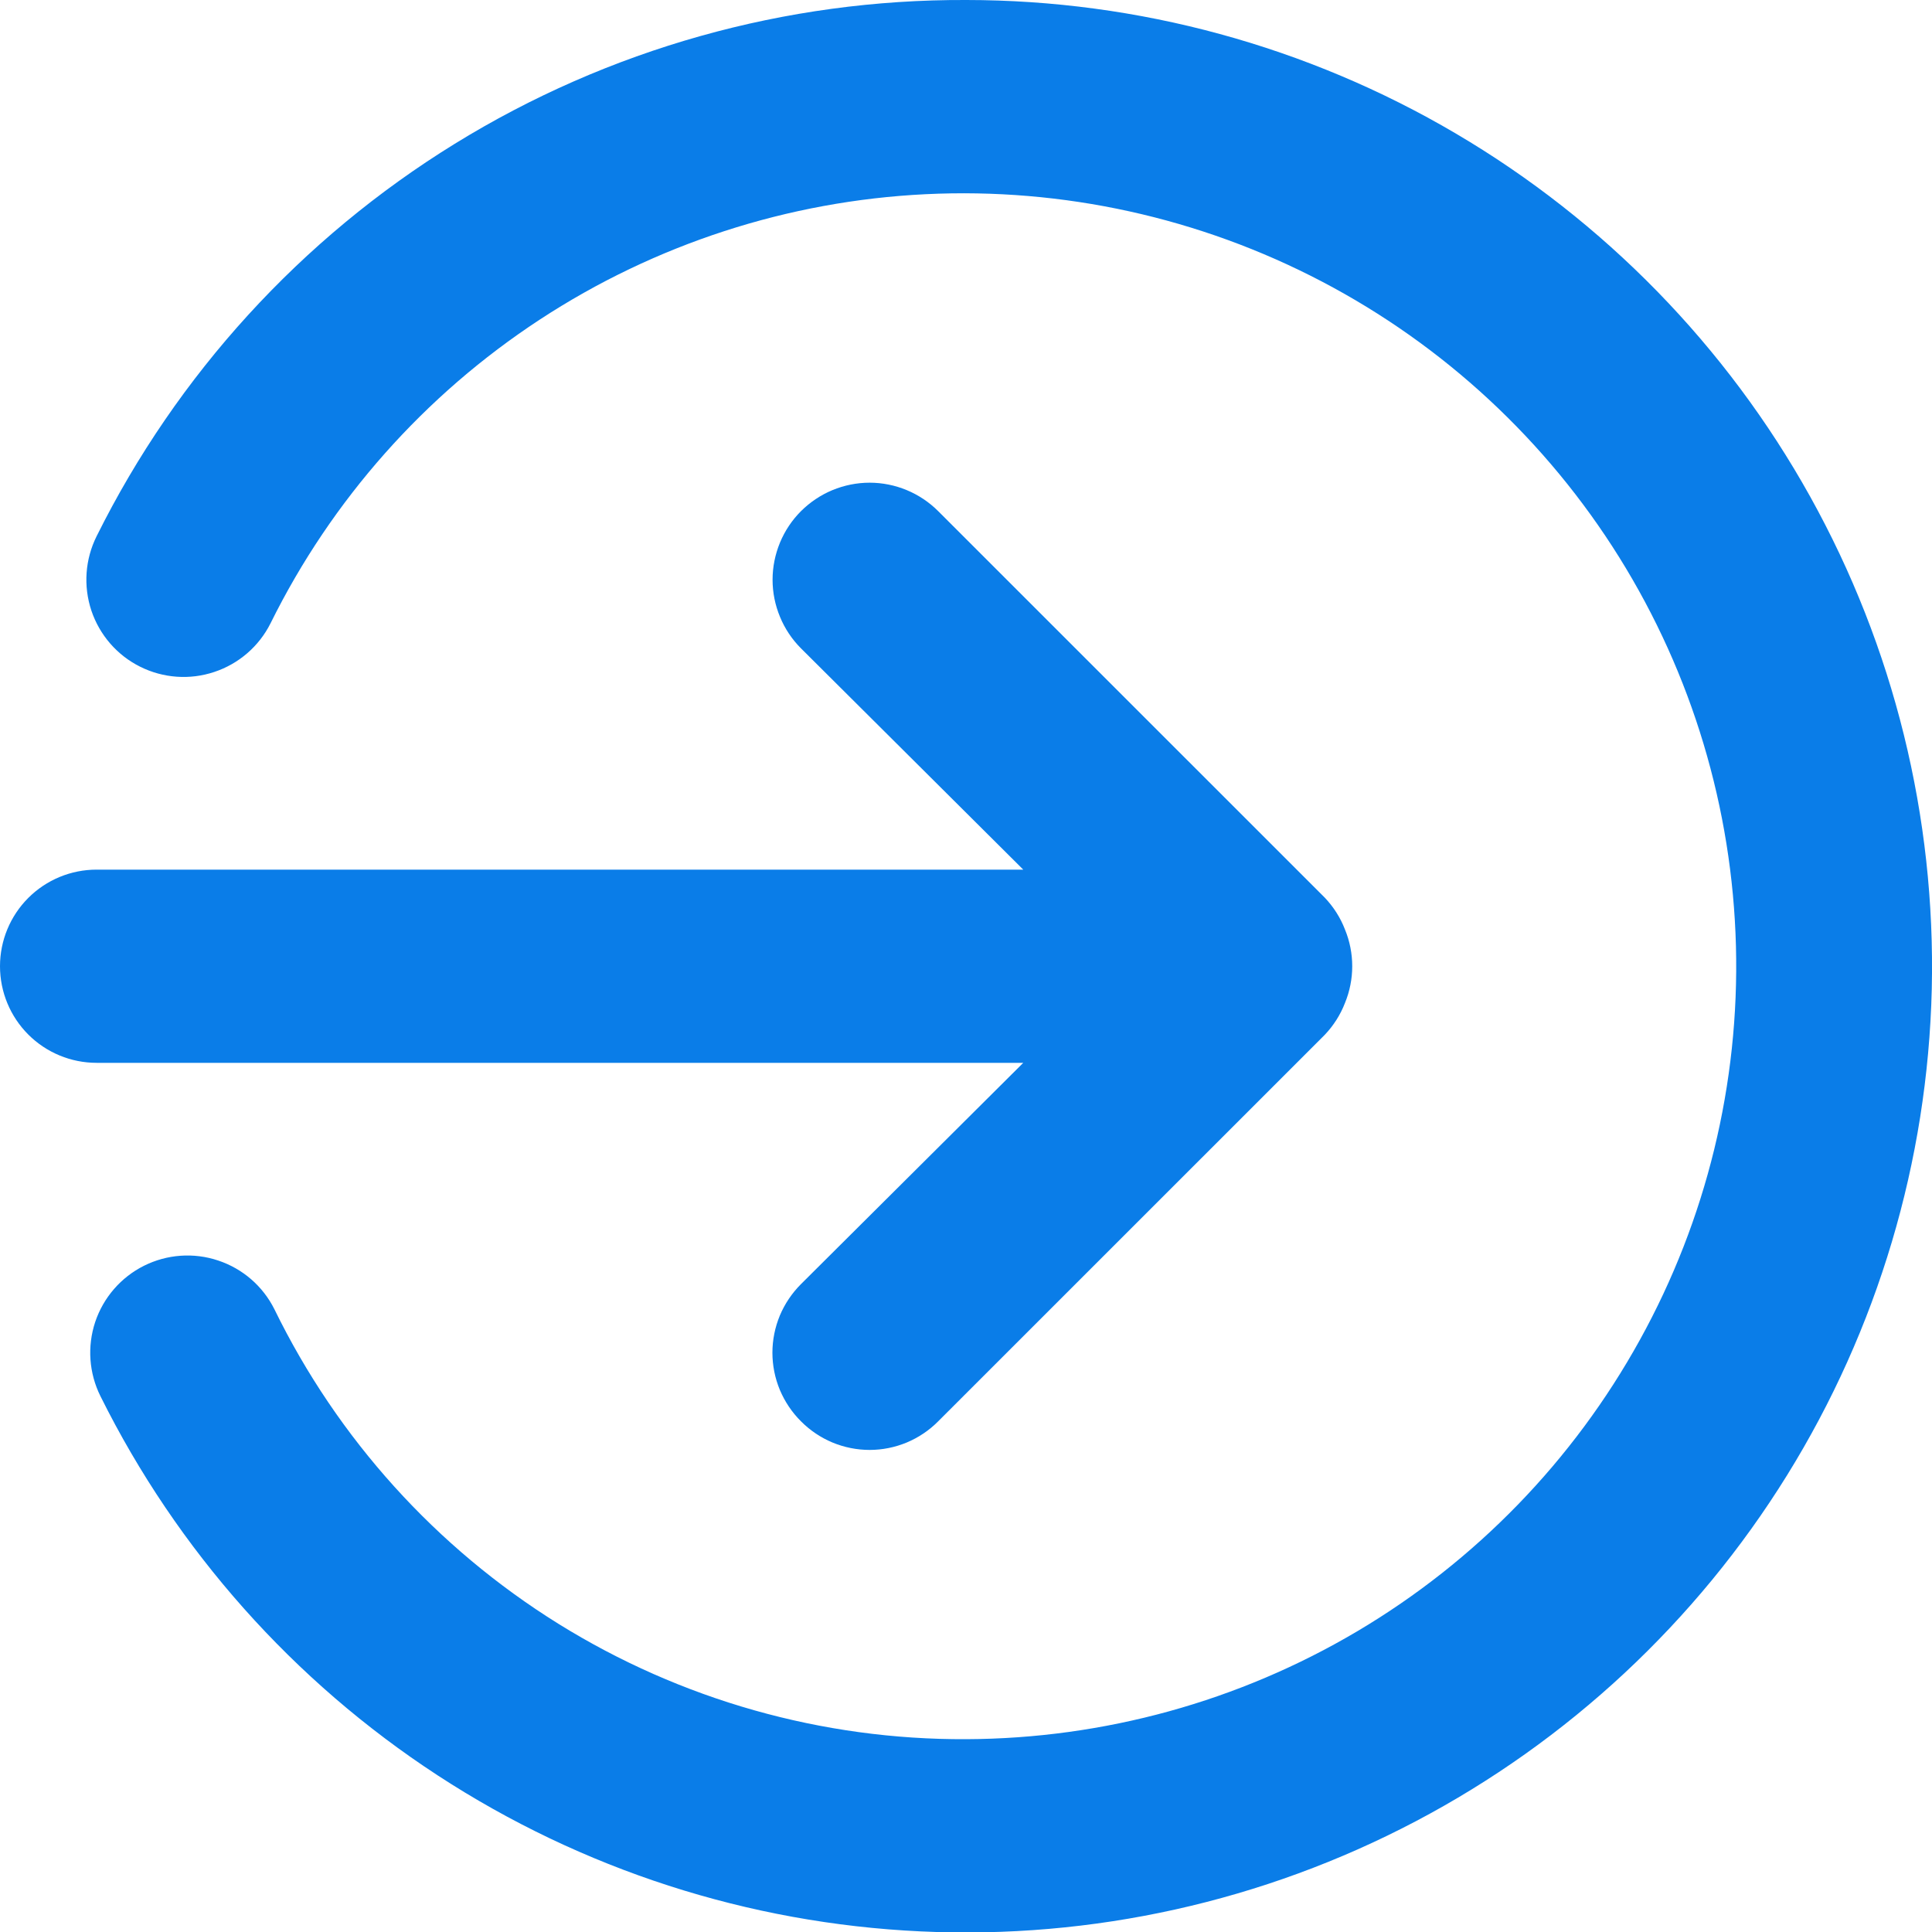
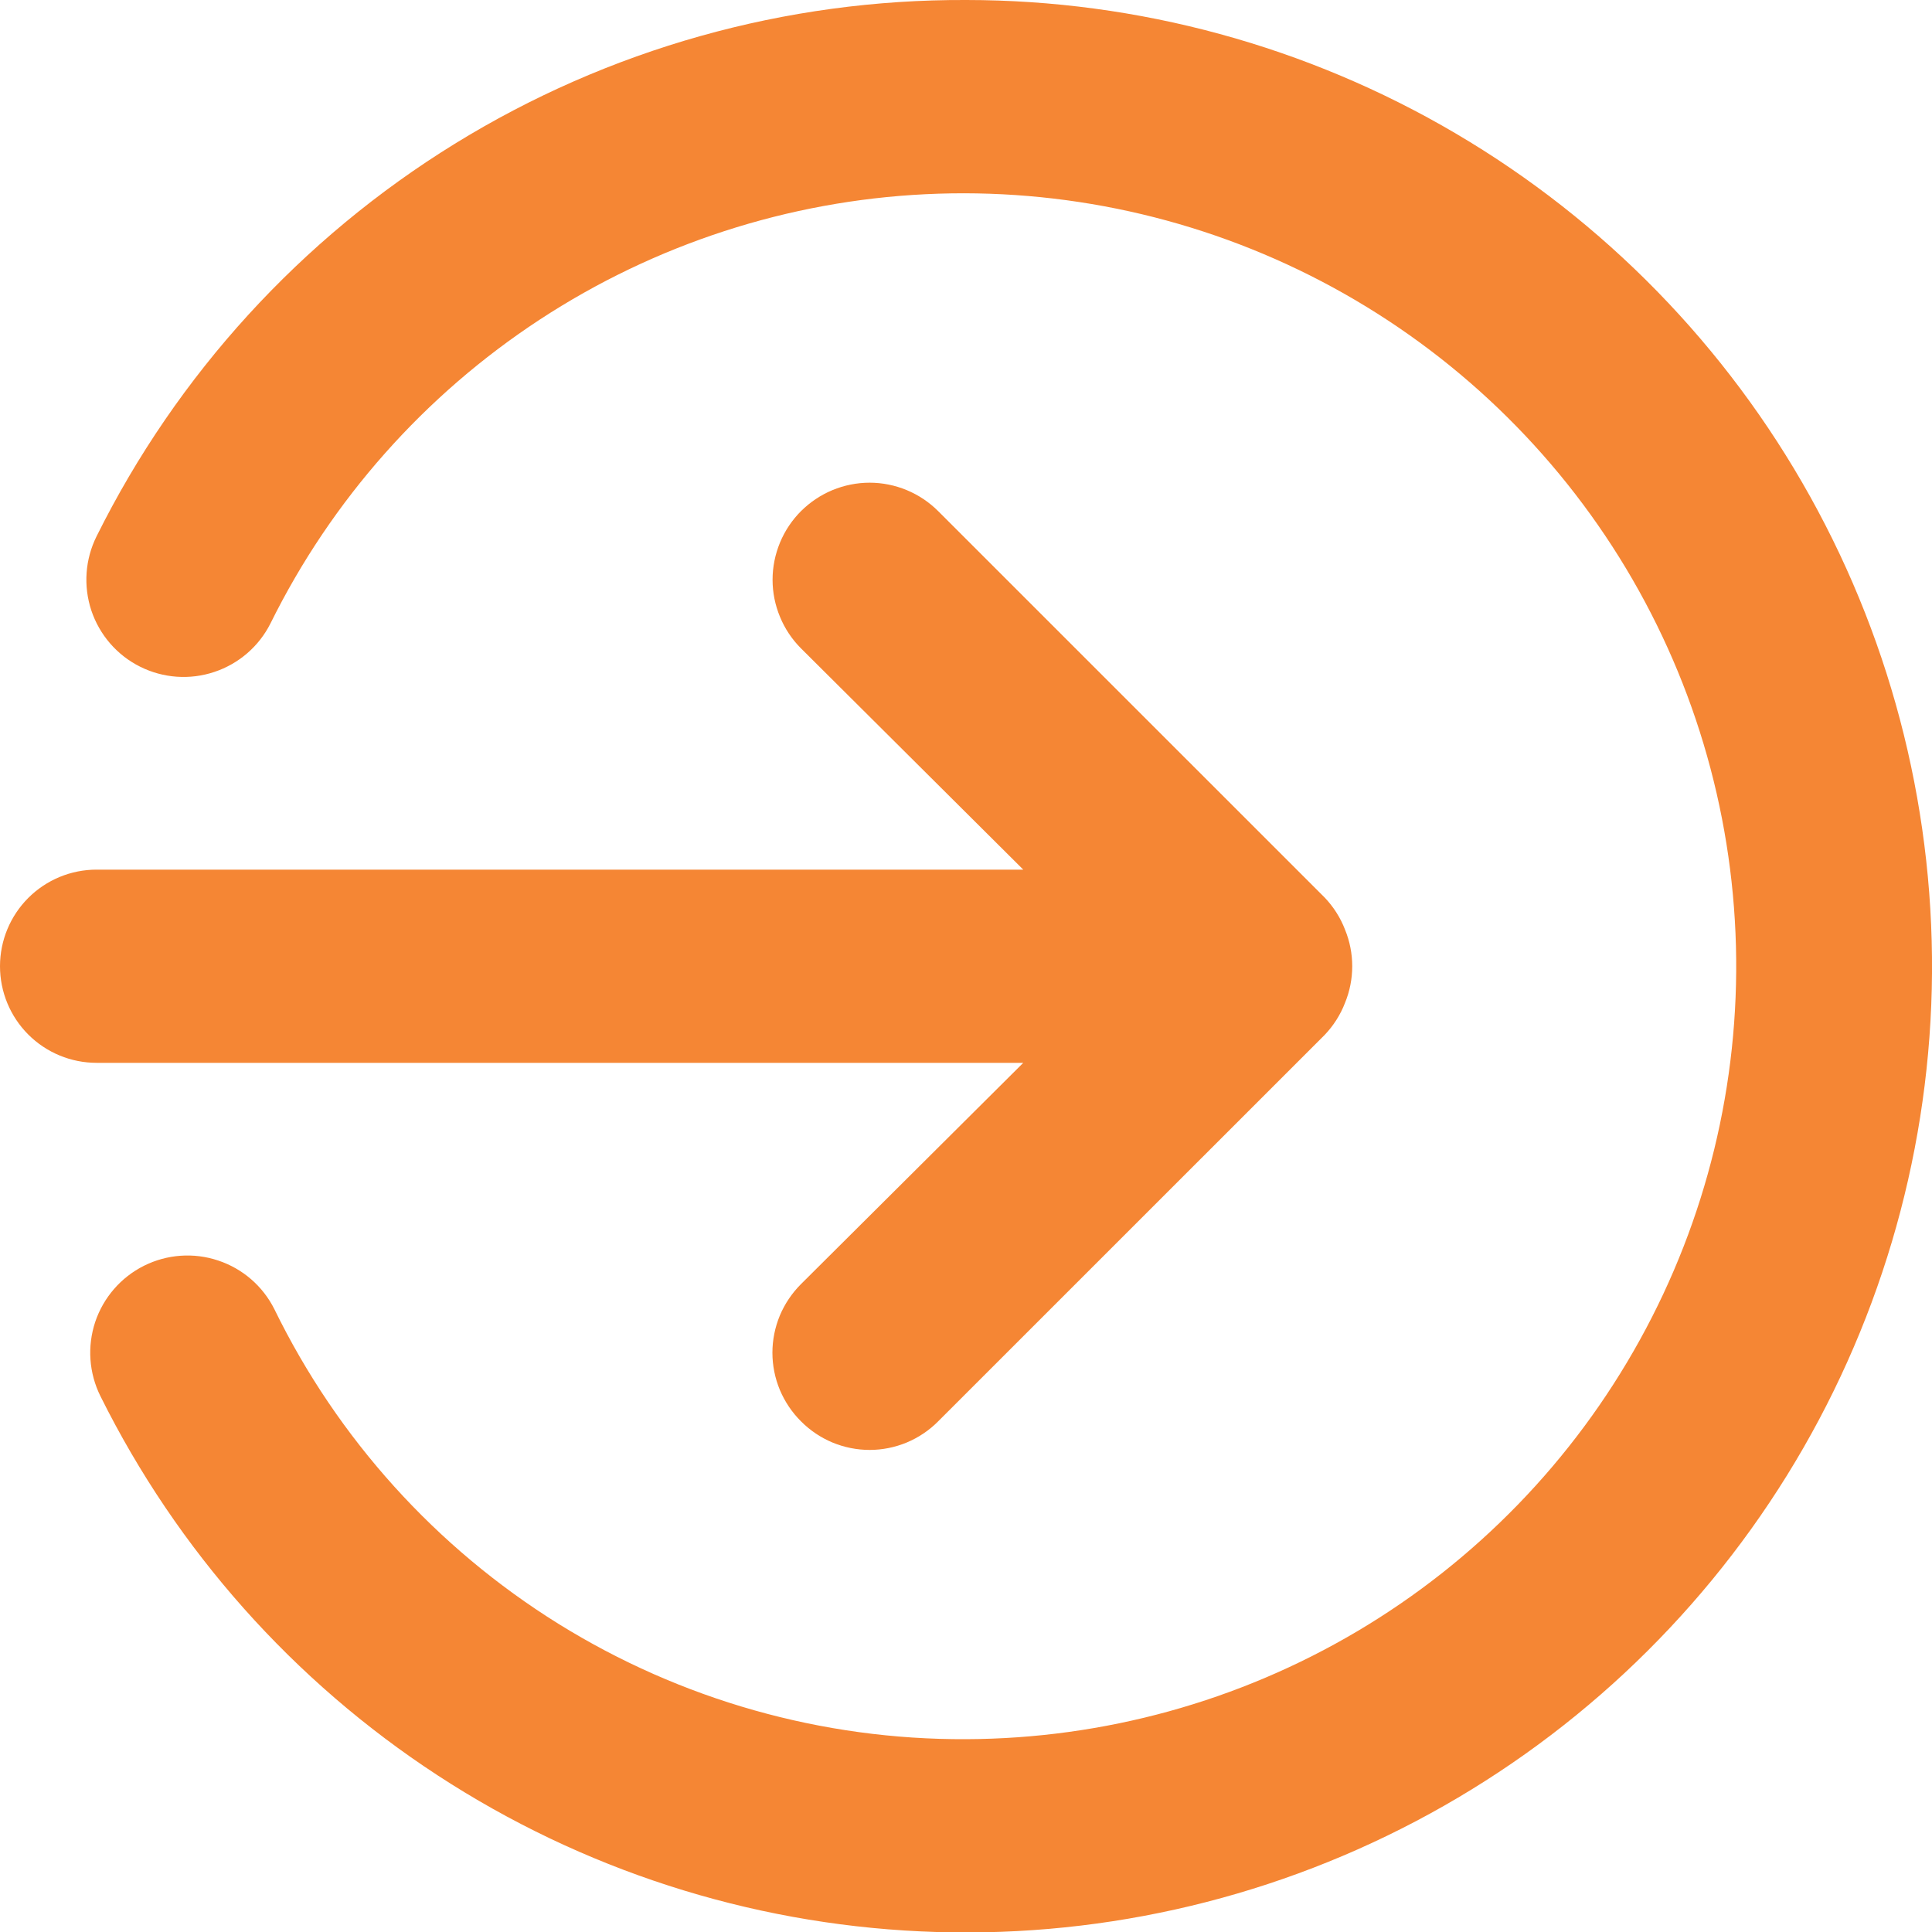
<svg xmlns="http://www.w3.org/2000/svg" width="25" height="25" viewBox="0 0 25 25" fill="none">
-   <path d="M13.241 13.753L10.365 16.616C10.248 16.733 10.155 16.871 10.091 17.023C10.028 17.176 9.995 17.339 9.995 17.504C9.995 17.669 10.028 17.833 10.091 17.985C10.155 18.137 10.248 18.276 10.365 18.392C10.481 18.509 10.619 18.602 10.772 18.666C10.924 18.729 11.088 18.762 11.253 18.762C11.418 18.762 11.581 18.729 11.733 18.666C11.886 18.602 12.024 18.509 12.14 18.392L17.142 13.391C17.255 13.272 17.345 13.132 17.404 12.978C17.529 12.674 17.529 12.332 17.404 12.028C17.345 11.874 17.255 11.734 17.142 11.615L12.14 6.614C12.024 6.498 11.885 6.405 11.733 6.342C11.581 6.279 11.418 6.246 11.253 6.246C11.088 6.246 10.925 6.279 10.772 6.342C10.62 6.405 10.482 6.498 10.365 6.614C10.248 6.731 10.156 6.869 10.093 7.021C10.03 7.174 9.997 7.337 9.997 7.502C9.997 7.667 10.03 7.83 10.093 7.982C10.156 8.135 10.248 8.273 10.365 8.39L13.241 11.253H1.25C0.919 11.253 0.601 11.384 0.366 11.619C0.132 11.853 0 12.171 0 12.503C0 12.835 0.132 13.153 0.366 13.387C0.601 13.622 0.919 13.753 1.25 13.753H13.241ZM12.503 0C10.166 -0.01 7.873 0.634 5.884 1.861C3.896 3.087 2.29 4.847 1.25 6.939C1.101 7.238 1.077 7.583 1.182 7.9C1.288 8.216 1.514 8.478 1.813 8.627C2.111 8.776 2.457 8.801 2.773 8.695C3.09 8.59 3.352 8.363 3.501 8.065C4.291 6.468 5.494 5.112 6.984 4.136C8.474 3.16 10.197 2.6 11.976 2.513C13.755 2.426 15.525 2.816 17.103 3.642C18.681 4.468 20.01 5.7 20.953 7.212C21.895 8.723 22.416 10.459 22.463 12.24C22.51 14.02 22.081 15.781 21.219 17.34C20.358 18.899 19.096 20.2 17.564 21.108C16.031 22.016 14.284 22.498 12.503 22.505C10.639 22.514 8.81 21.996 7.226 21.012C5.643 20.027 4.369 18.617 3.551 16.942C3.402 16.643 3.14 16.416 2.823 16.311C2.507 16.205 2.161 16.23 1.863 16.379C1.565 16.528 1.338 16.79 1.232 17.106C1.127 17.423 1.151 17.768 1.3 18.067C2.292 20.062 3.798 21.756 5.663 22.973C7.529 24.191 9.685 24.888 11.91 24.992C14.136 25.097 16.348 24.605 18.32 23.567C20.291 22.53 21.949 20.985 23.123 19.092C24.297 17.199 24.944 15.026 24.997 12.799C25.049 10.572 24.506 8.372 23.423 6.425C22.34 4.479 20.757 2.857 18.837 1.727C16.917 0.597 14.73 0.001 12.503 0Z" fill="#0A7DE8" />
+   <path d="M13.241 13.753L10.365 16.616C10.248 16.733 10.155 16.871 10.091 17.023C10.028 17.176 9.995 17.339 9.995 17.504C9.995 17.669 10.028 17.833 10.091 17.985C10.155 18.137 10.248 18.276 10.365 18.392C10.481 18.509 10.619 18.602 10.772 18.666C10.924 18.729 11.088 18.762 11.253 18.762C11.418 18.762 11.581 18.729 11.733 18.666C11.886 18.602 12.024 18.509 12.14 18.392L17.142 13.391C17.255 13.272 17.345 13.132 17.404 12.978C17.529 12.674 17.529 12.332 17.404 12.028C17.345 11.874 17.255 11.734 17.142 11.615L12.14 6.614C12.024 6.498 11.885 6.405 11.733 6.342C11.581 6.279 11.418 6.246 11.253 6.246C11.088 6.246 10.925 6.279 10.772 6.342C10.62 6.405 10.482 6.498 10.365 6.614C10.248 6.731 10.156 6.869 10.093 7.021C10.03 7.174 9.997 7.337 9.997 7.502C9.997 7.667 10.03 7.83 10.093 7.982C10.156 8.135 10.248 8.273 10.365 8.39L13.241 11.253H1.25C0.919 11.253 0.601 11.384 0.366 11.619C0.132 11.853 0 12.171 0 12.503C0 12.835 0.132 13.153 0.366 13.387C0.601 13.622 0.919 13.753 1.25 13.753H13.241ZM12.503 0C10.166 -0.01 7.873 0.634 5.884 1.861C3.896 3.087 2.29 4.847 1.25 6.939C1.101 7.238 1.077 7.583 1.182 7.9C1.288 8.216 1.514 8.478 1.813 8.627C2.111 8.776 2.457 8.801 2.773 8.695C3.09 8.59 3.352 8.363 3.501 8.065C4.291 6.468 5.494 5.112 6.984 4.136C8.474 3.16 10.197 2.6 11.976 2.513C13.755 2.426 15.525 2.816 17.103 3.642C18.681 4.468 20.01 5.7 20.953 7.212C21.895 8.723 22.416 10.459 22.463 12.24C22.51 14.02 22.081 15.781 21.219 17.34C20.358 18.899 19.096 20.2 17.564 21.108C16.031 22.016 14.284 22.498 12.503 22.505C10.639 22.514 8.81 21.996 7.226 21.012C5.643 20.027 4.369 18.617 3.551 16.942C3.402 16.643 3.14 16.416 2.823 16.311C2.507 16.205 2.161 16.23 1.863 16.379C1.565 16.528 1.338 16.79 1.232 17.106C1.127 17.423 1.151 17.768 1.3 18.067C2.292 20.062 3.798 21.756 5.663 22.973C7.529 24.191 9.685 24.888 11.91 24.992C14.136 25.097 16.348 24.605 18.32 23.567C20.291 22.53 21.949 20.985 23.123 19.092C24.297 17.199 24.944 15.026 24.997 12.799C25.049 10.572 24.506 8.372 23.423 6.425C22.34 4.479 20.757 2.857 18.837 1.727C16.917 0.597 14.73 0.001 12.503 0Z" fill="#F58634" />
</svg>
